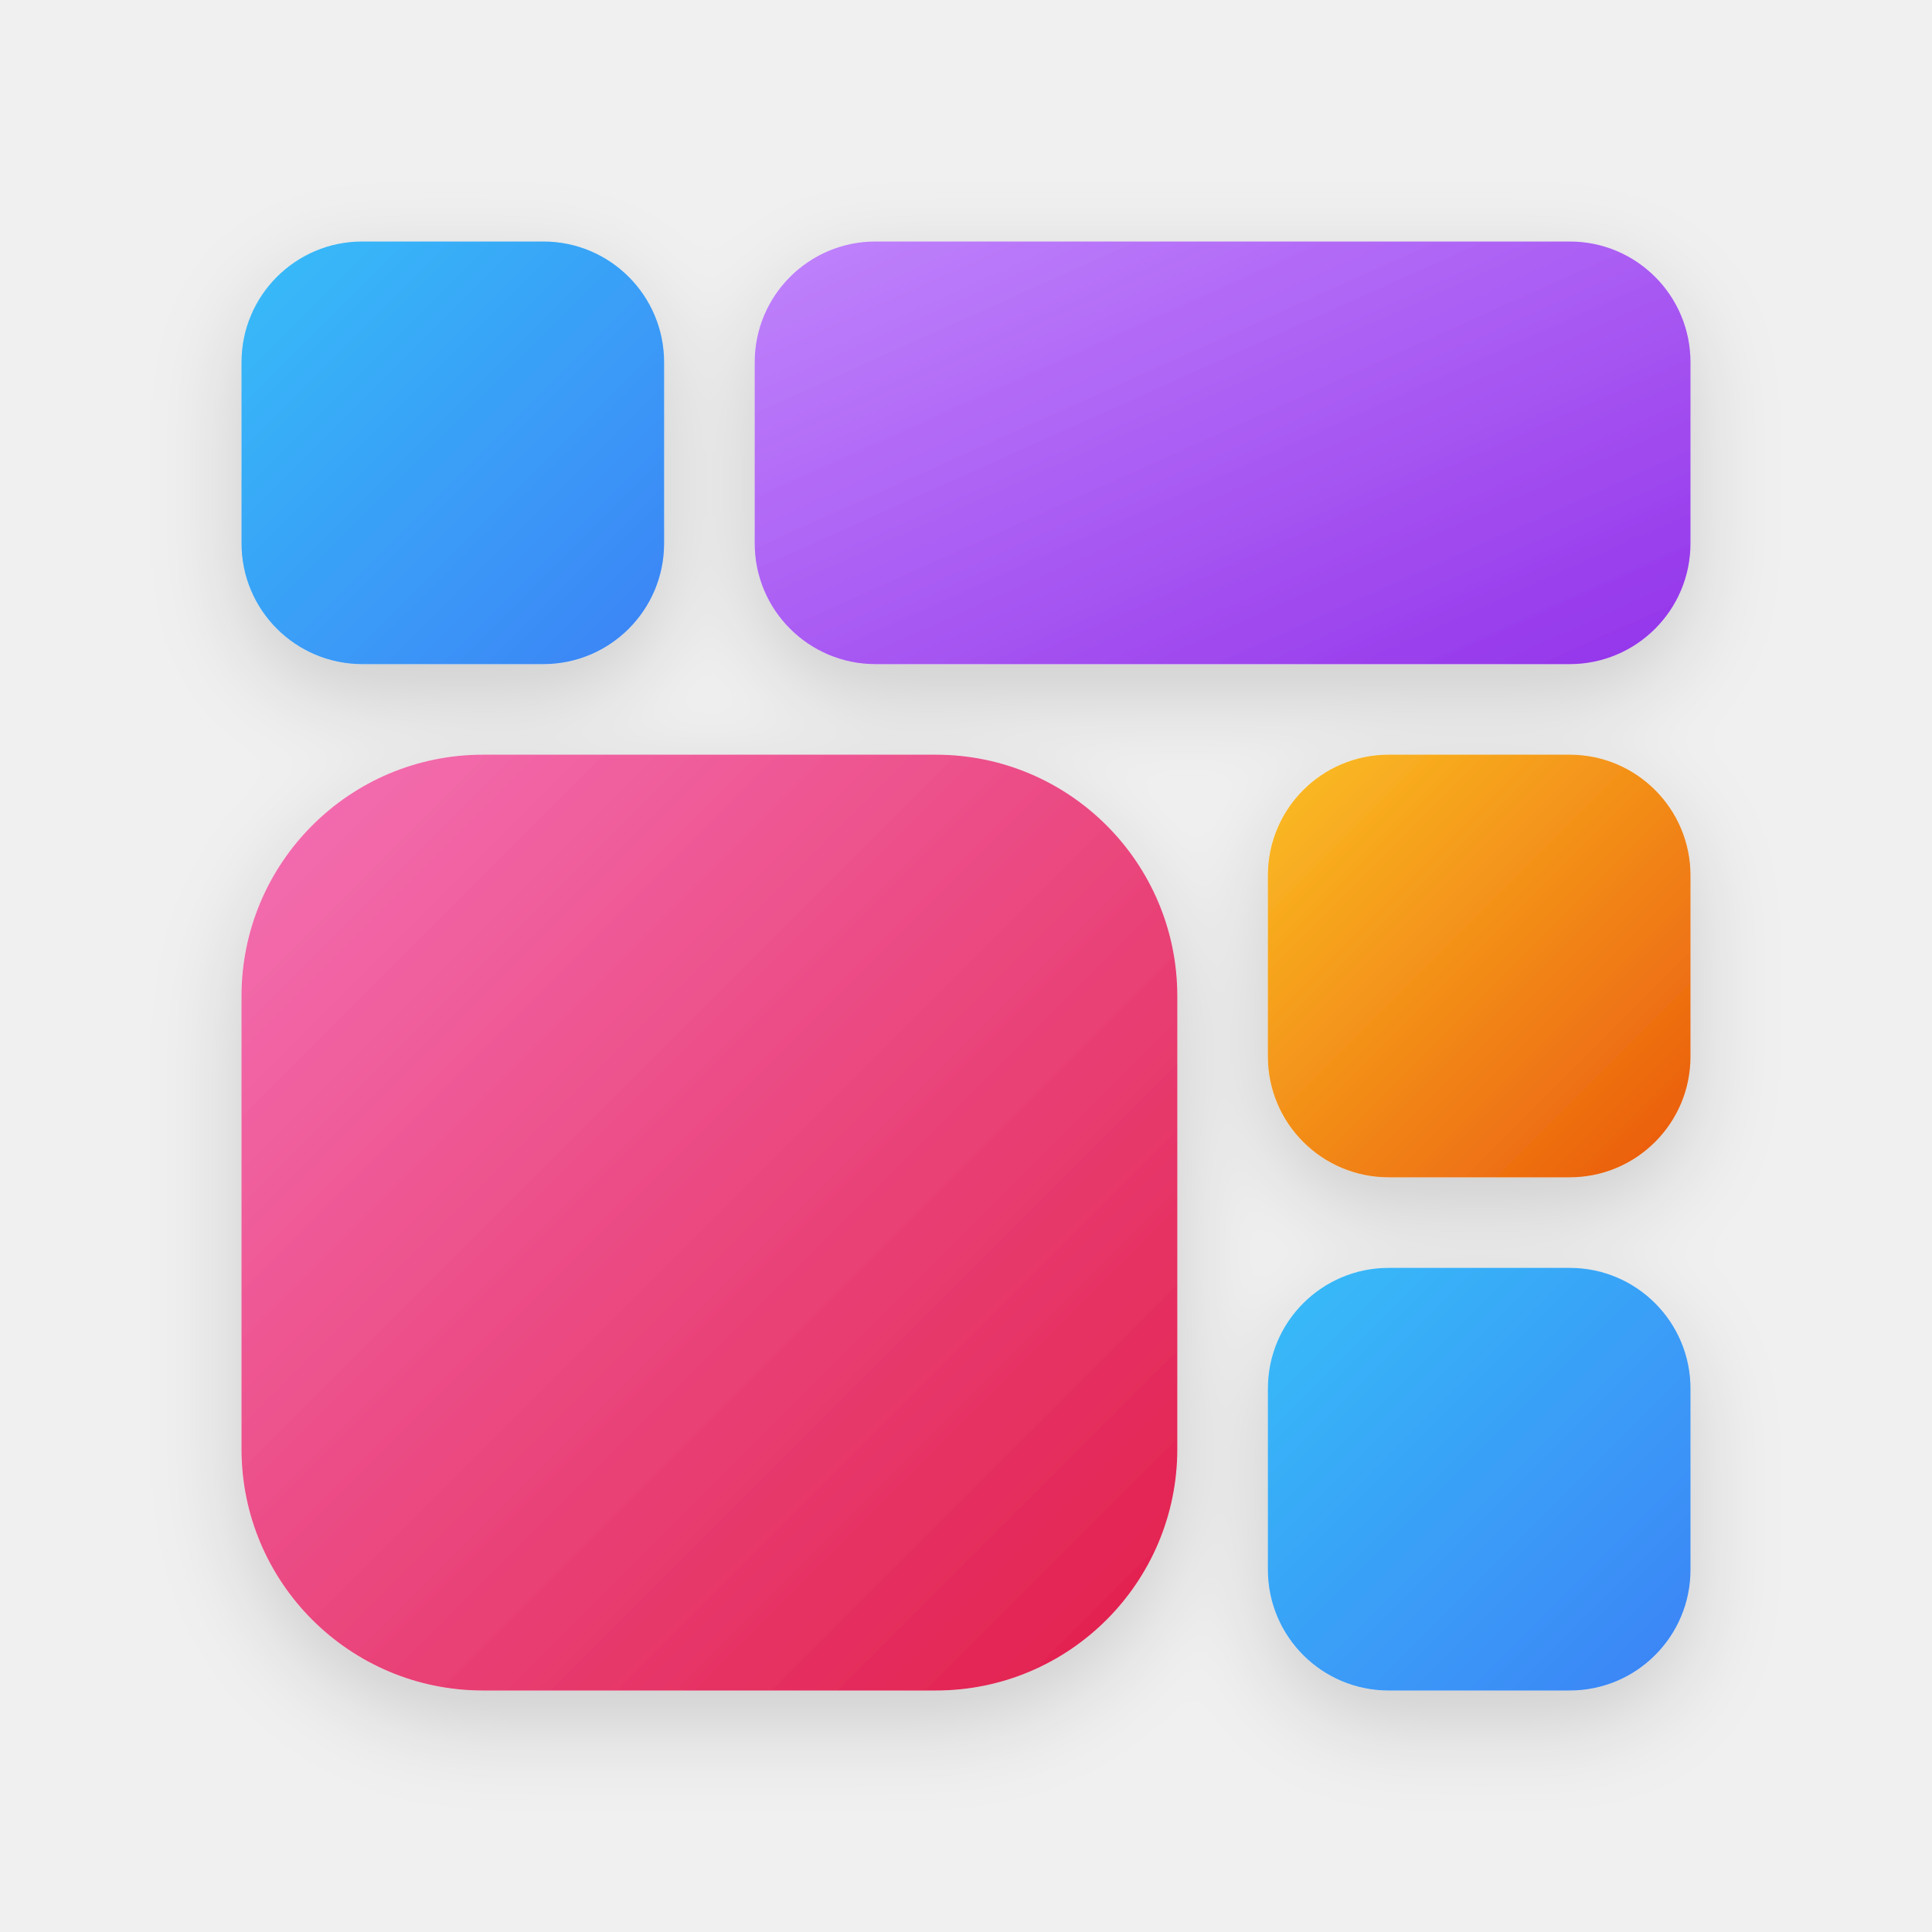
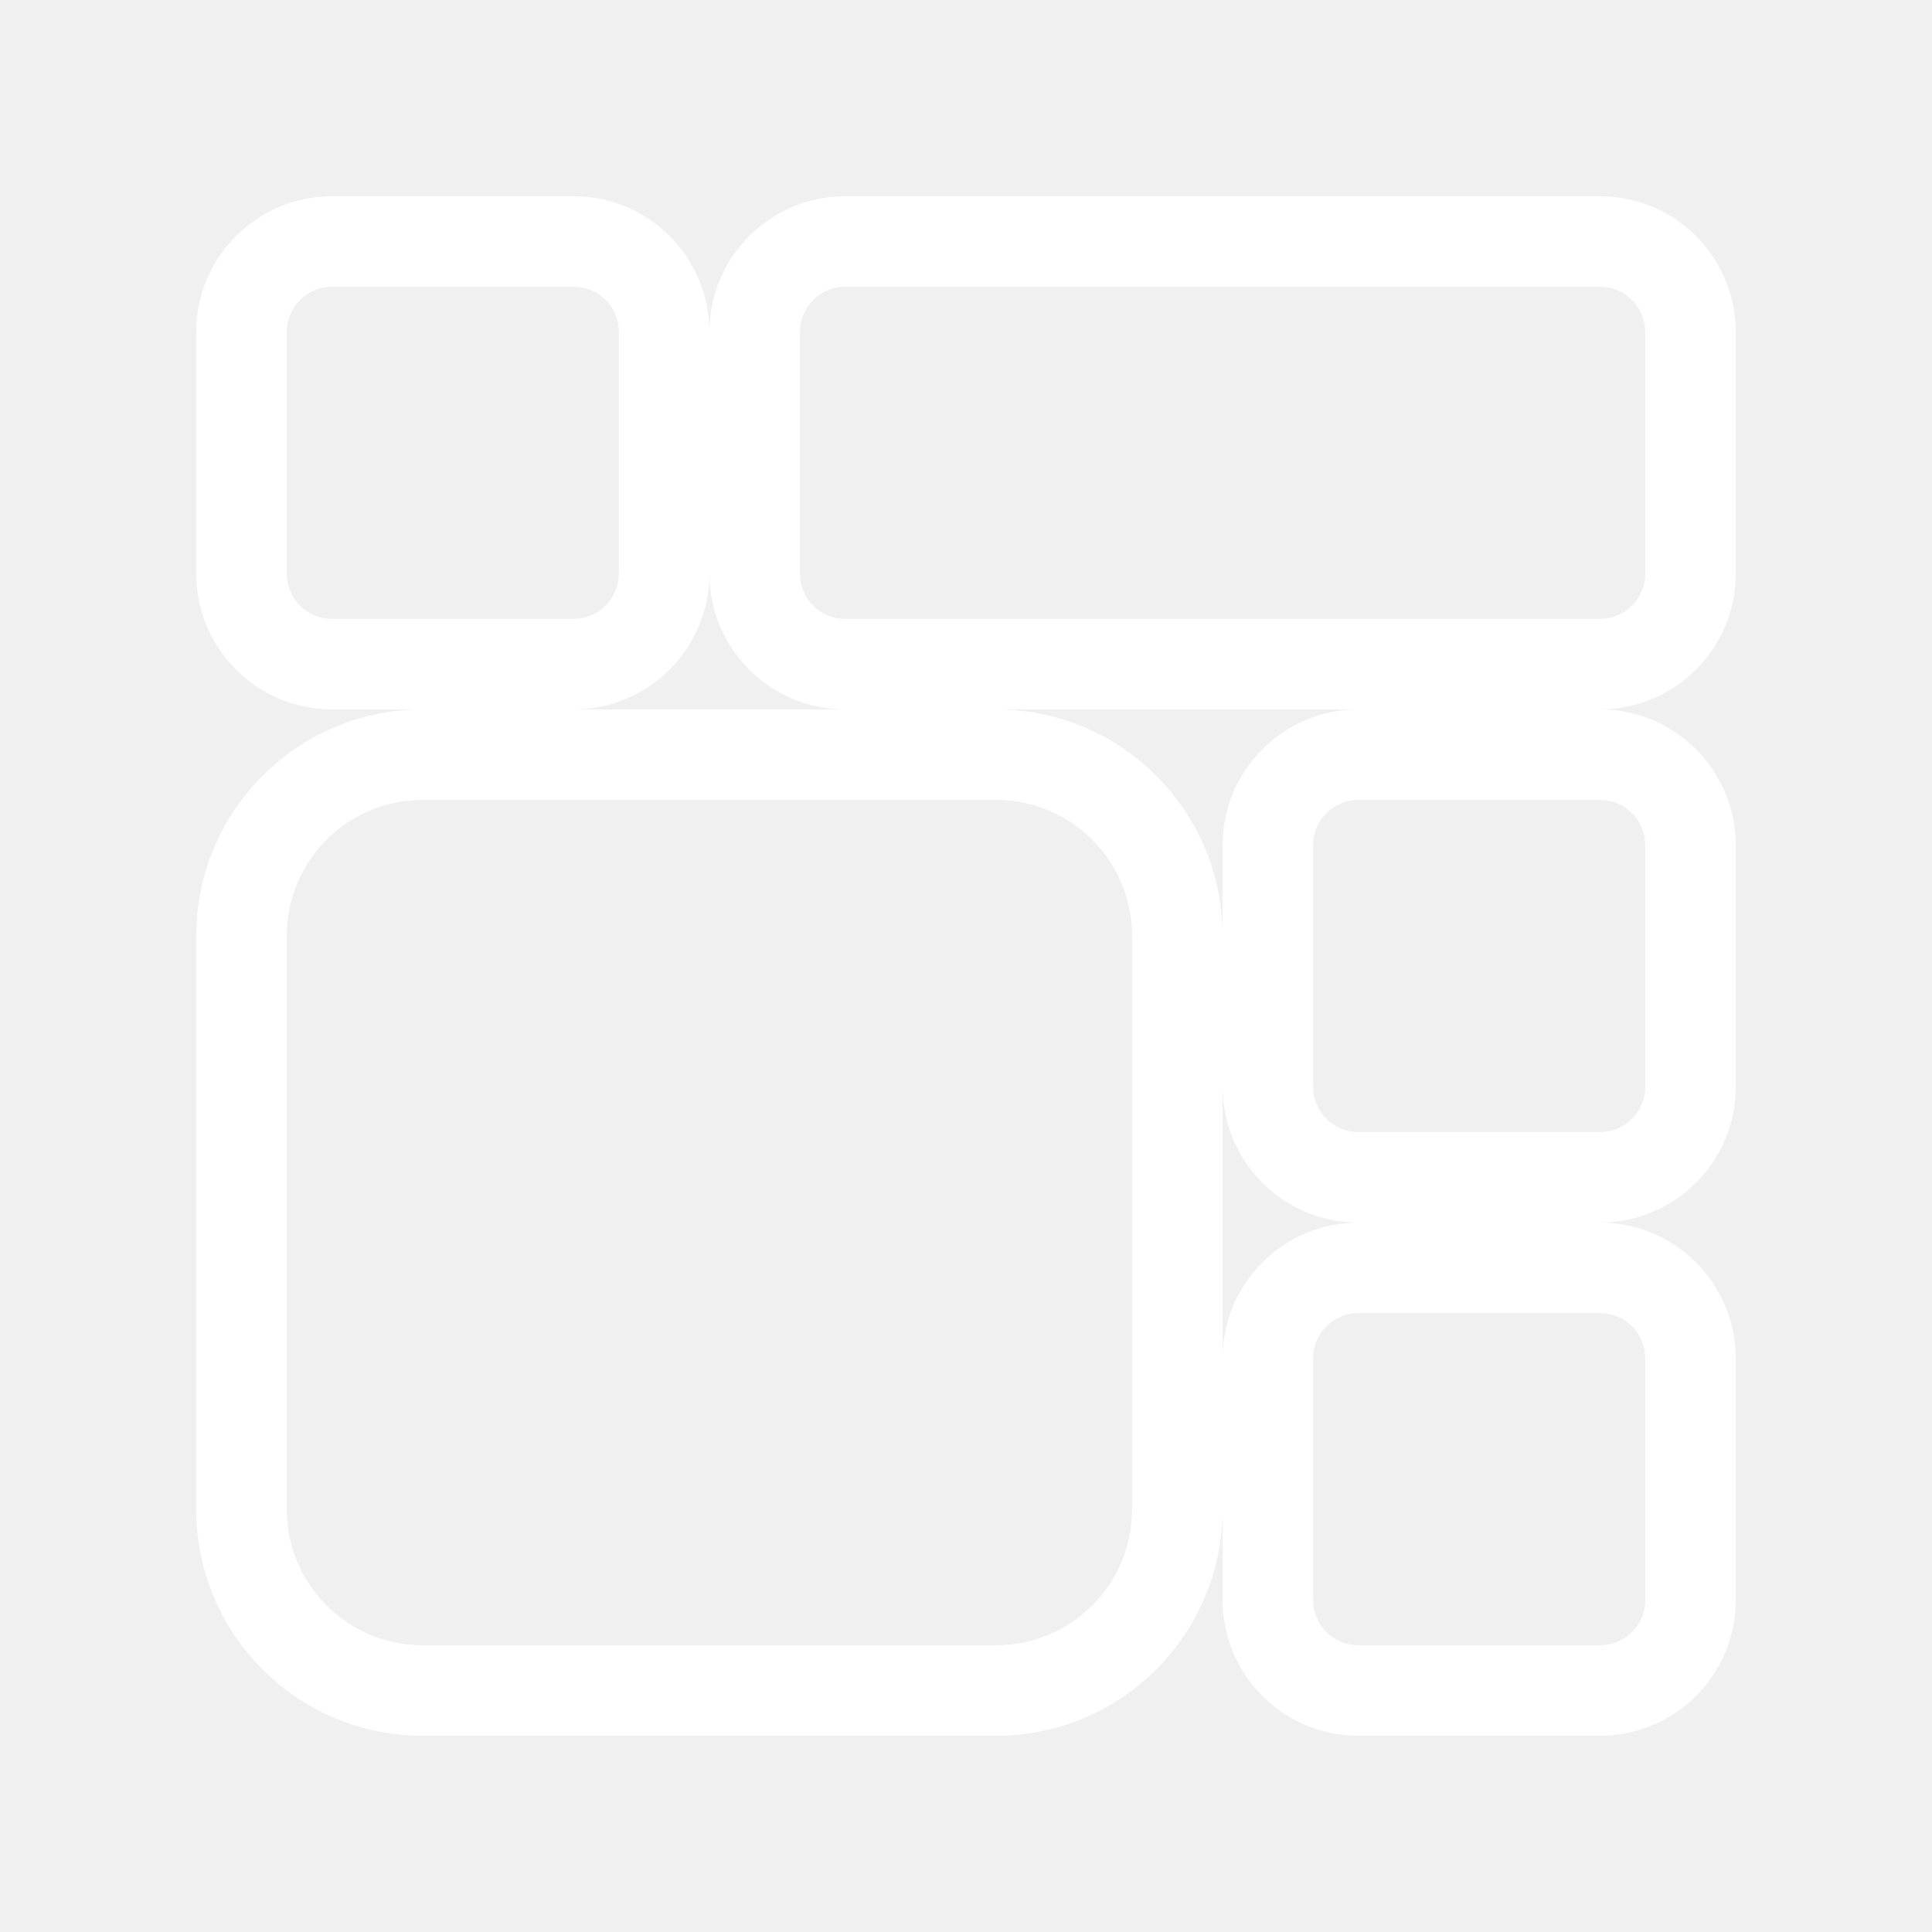
<svg xmlns="http://www.w3.org/2000/svg" width="512" height="512" viewBox="0 0 512 512">
-   <defs>
-     <linearGradient id="grad1" x1="0%" y1="0%" x2="100%" y2="100%">
-       <stop offset="0%" stop-color="#38bdf8" />
-       <stop offset="100%" stop-color="#3b82f6" />
-     </linearGradient>
-     <linearGradient id="grad2" x1="0%" y1="0%" x2="100%" y2="100%">
-       <stop offset="0%" stop-color="#c084fc" />
-       <stop offset="100%" stop-color="#9333ea" />
-     </linearGradient>
-     <linearGradient id="grad3" x1="0%" y1="0%" x2="100%" y2="100%">
-       <stop offset="0%" stop-color="#f472b6" />
-       <stop offset="100%" stop-color="#e11d48" />
-     </linearGradient>
-     <linearGradient id="grad4" x1="0%" y1="0%" x2="100%" y2="100%">
-       <stop offset="0%" stop-color="#fbbf24" />
-       <stop offset="100%" stop-color="#ea580c" />
-     </linearGradient>
-     <filter id="shadow" x="-20%" y="-20%" width="140%" height="140%">
-       <feDropShadow dx="0" dy="8" stdDeviation="12" flood-color="#000000" flood-opacity="0.15" />
-     </filter>
-   </defs>
-   <g transform="translate(64, 64)" filter="url(#shadow)">
-     <rect x="0" y="0" width="112" height="112" rx="32" fill="url(#grad1)" />
-     <rect x="136" y="0" width="248" height="112" rx="32" fill="url(#grad2)" />
-     <rect x="0" y="136" width="248" height="248" rx="64" fill="url(#grad3)" />
-     <rect x="272" y="136" width="112" height="112" rx="32" fill="url(#grad4)" />
-     <rect x="272" y="272" width="112" height="112" rx="32" fill="url(#grad1)" />
+   <g transform="translate(64, 64)" fill="transparent" stroke="white" stroke-width="24" stroke-linejoin="round">
+     <rect x="0" y="0" width="112" height="112" rx="24" />
+     <rect x="136" y="0" width="248" height="112" rx="24" />
+     <rect x="0" y="136" width="248" height="248" rx="48" />
+     <rect x="272" y="136" width="112" height="112" rx="24" />
+     <rect x="272" y="272" width="112" height="112" rx="24" />
  </g>
</svg>
